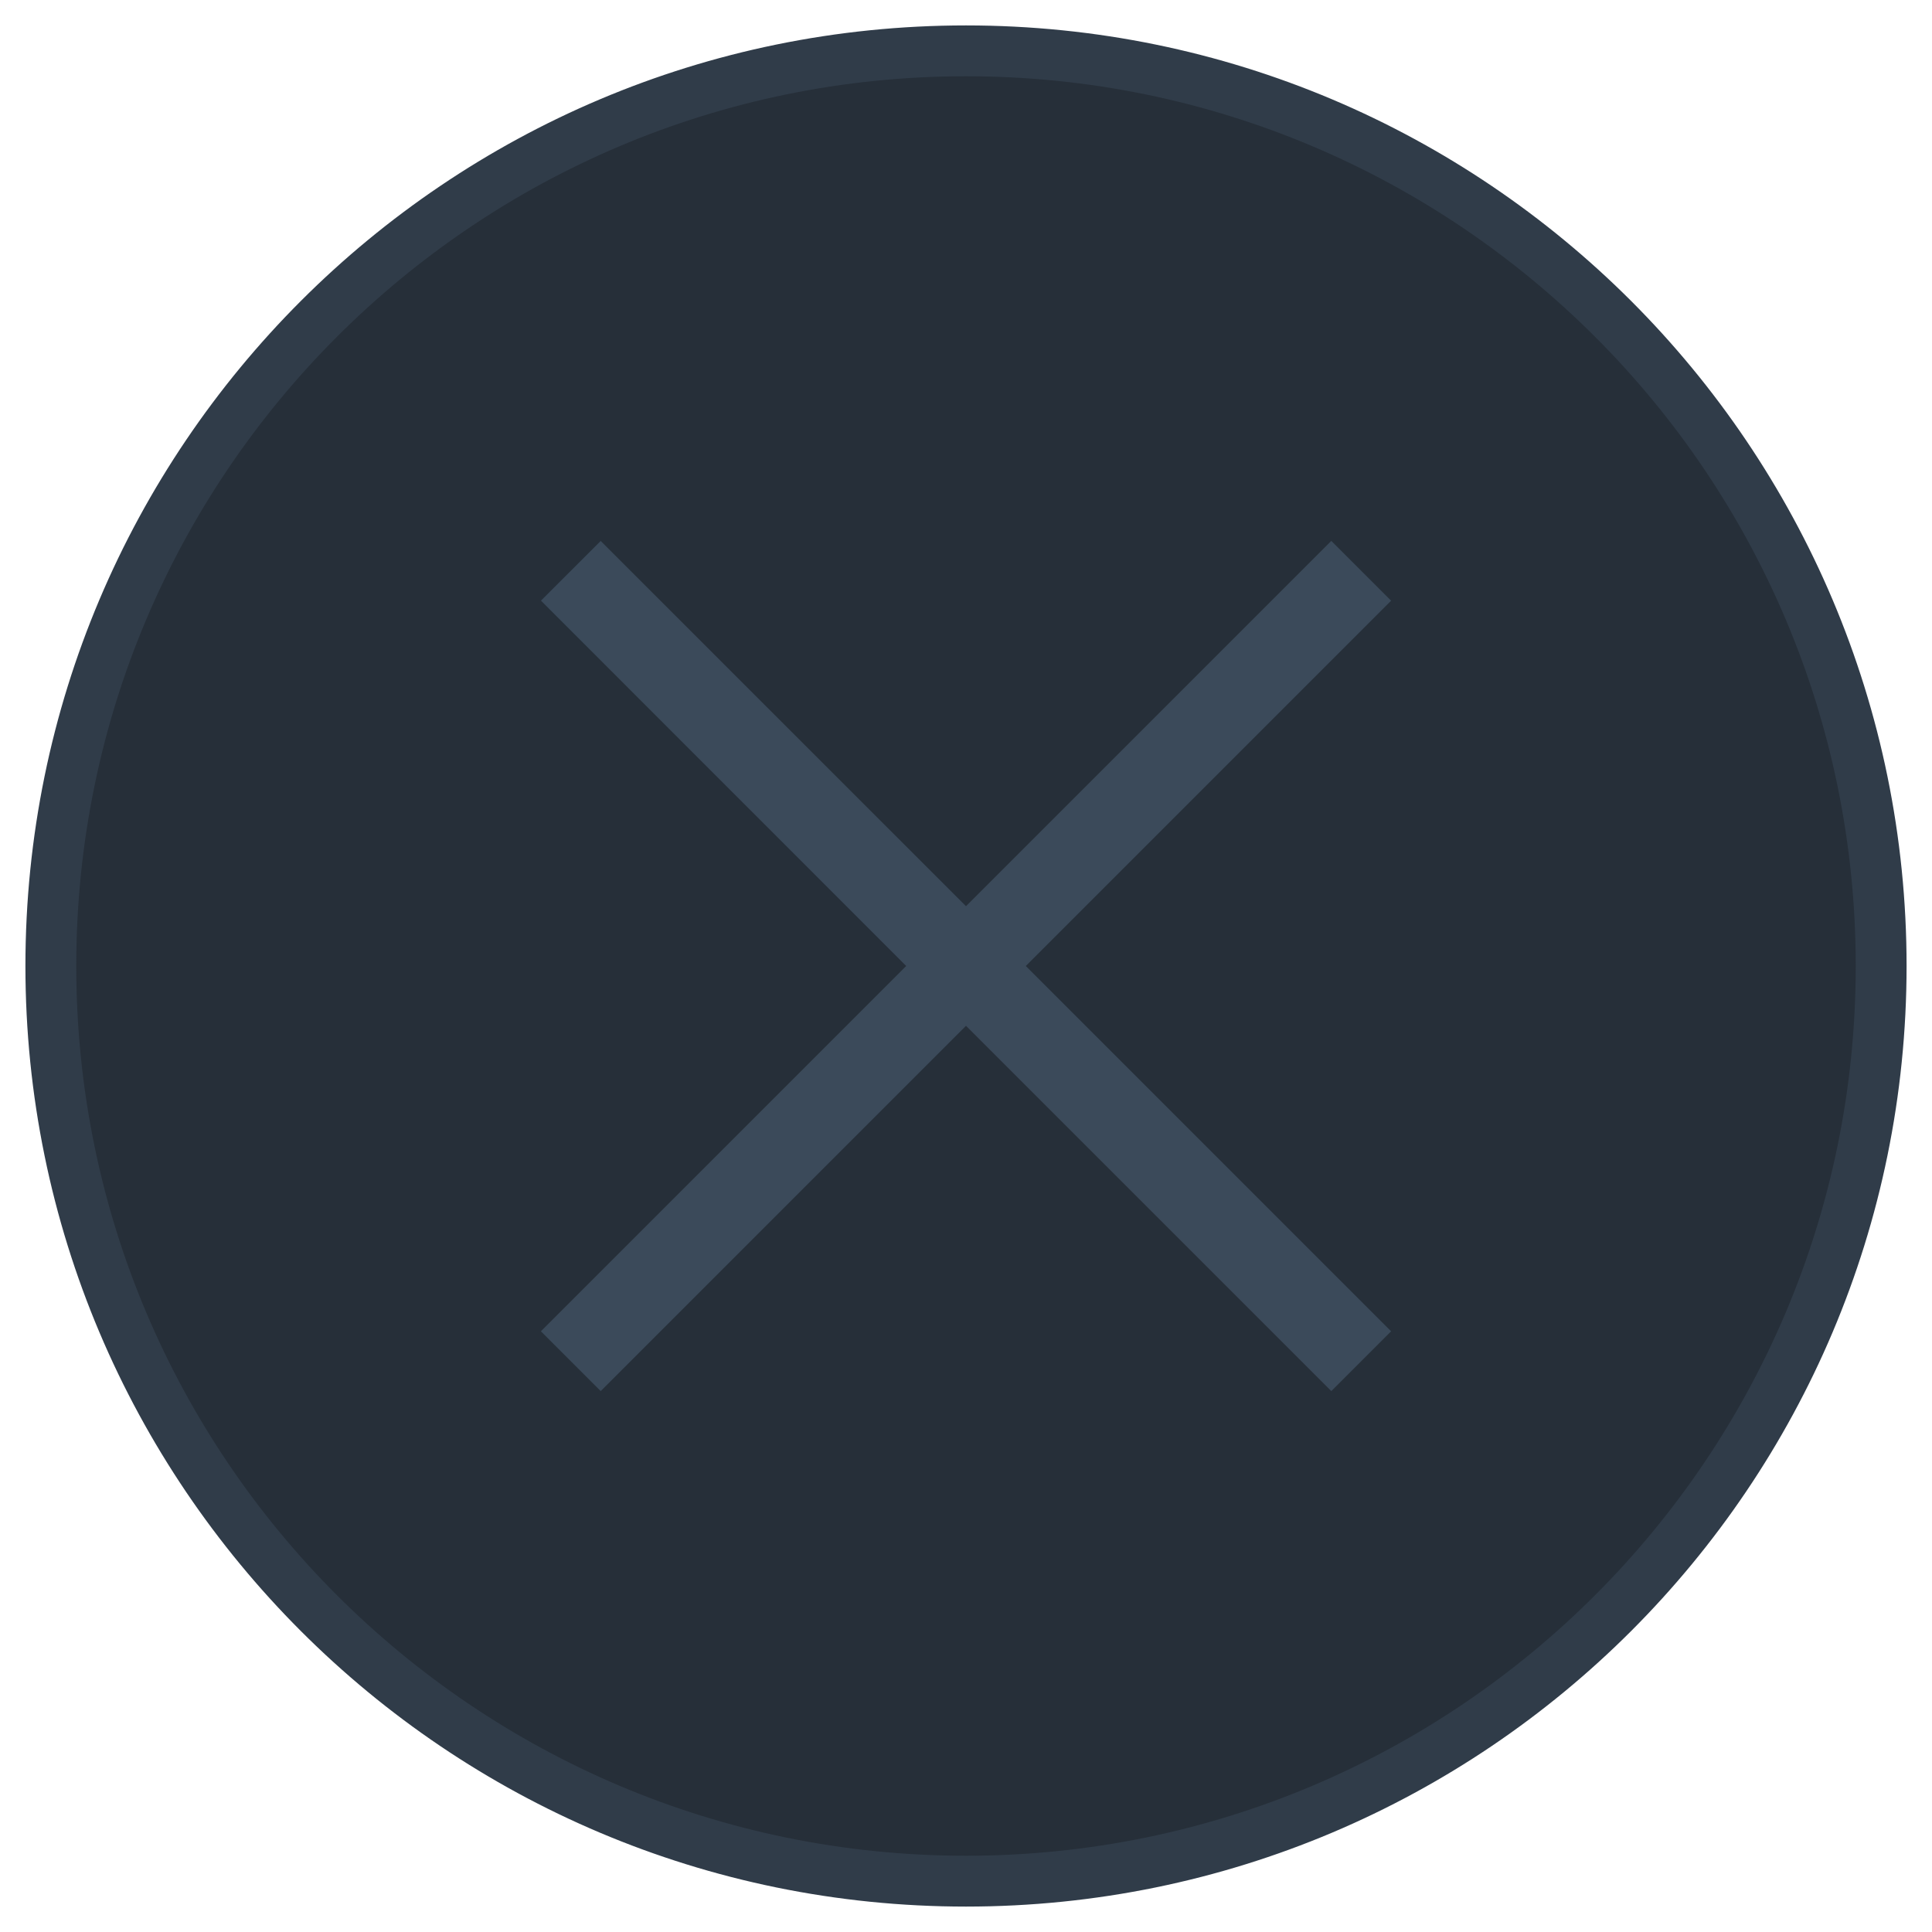
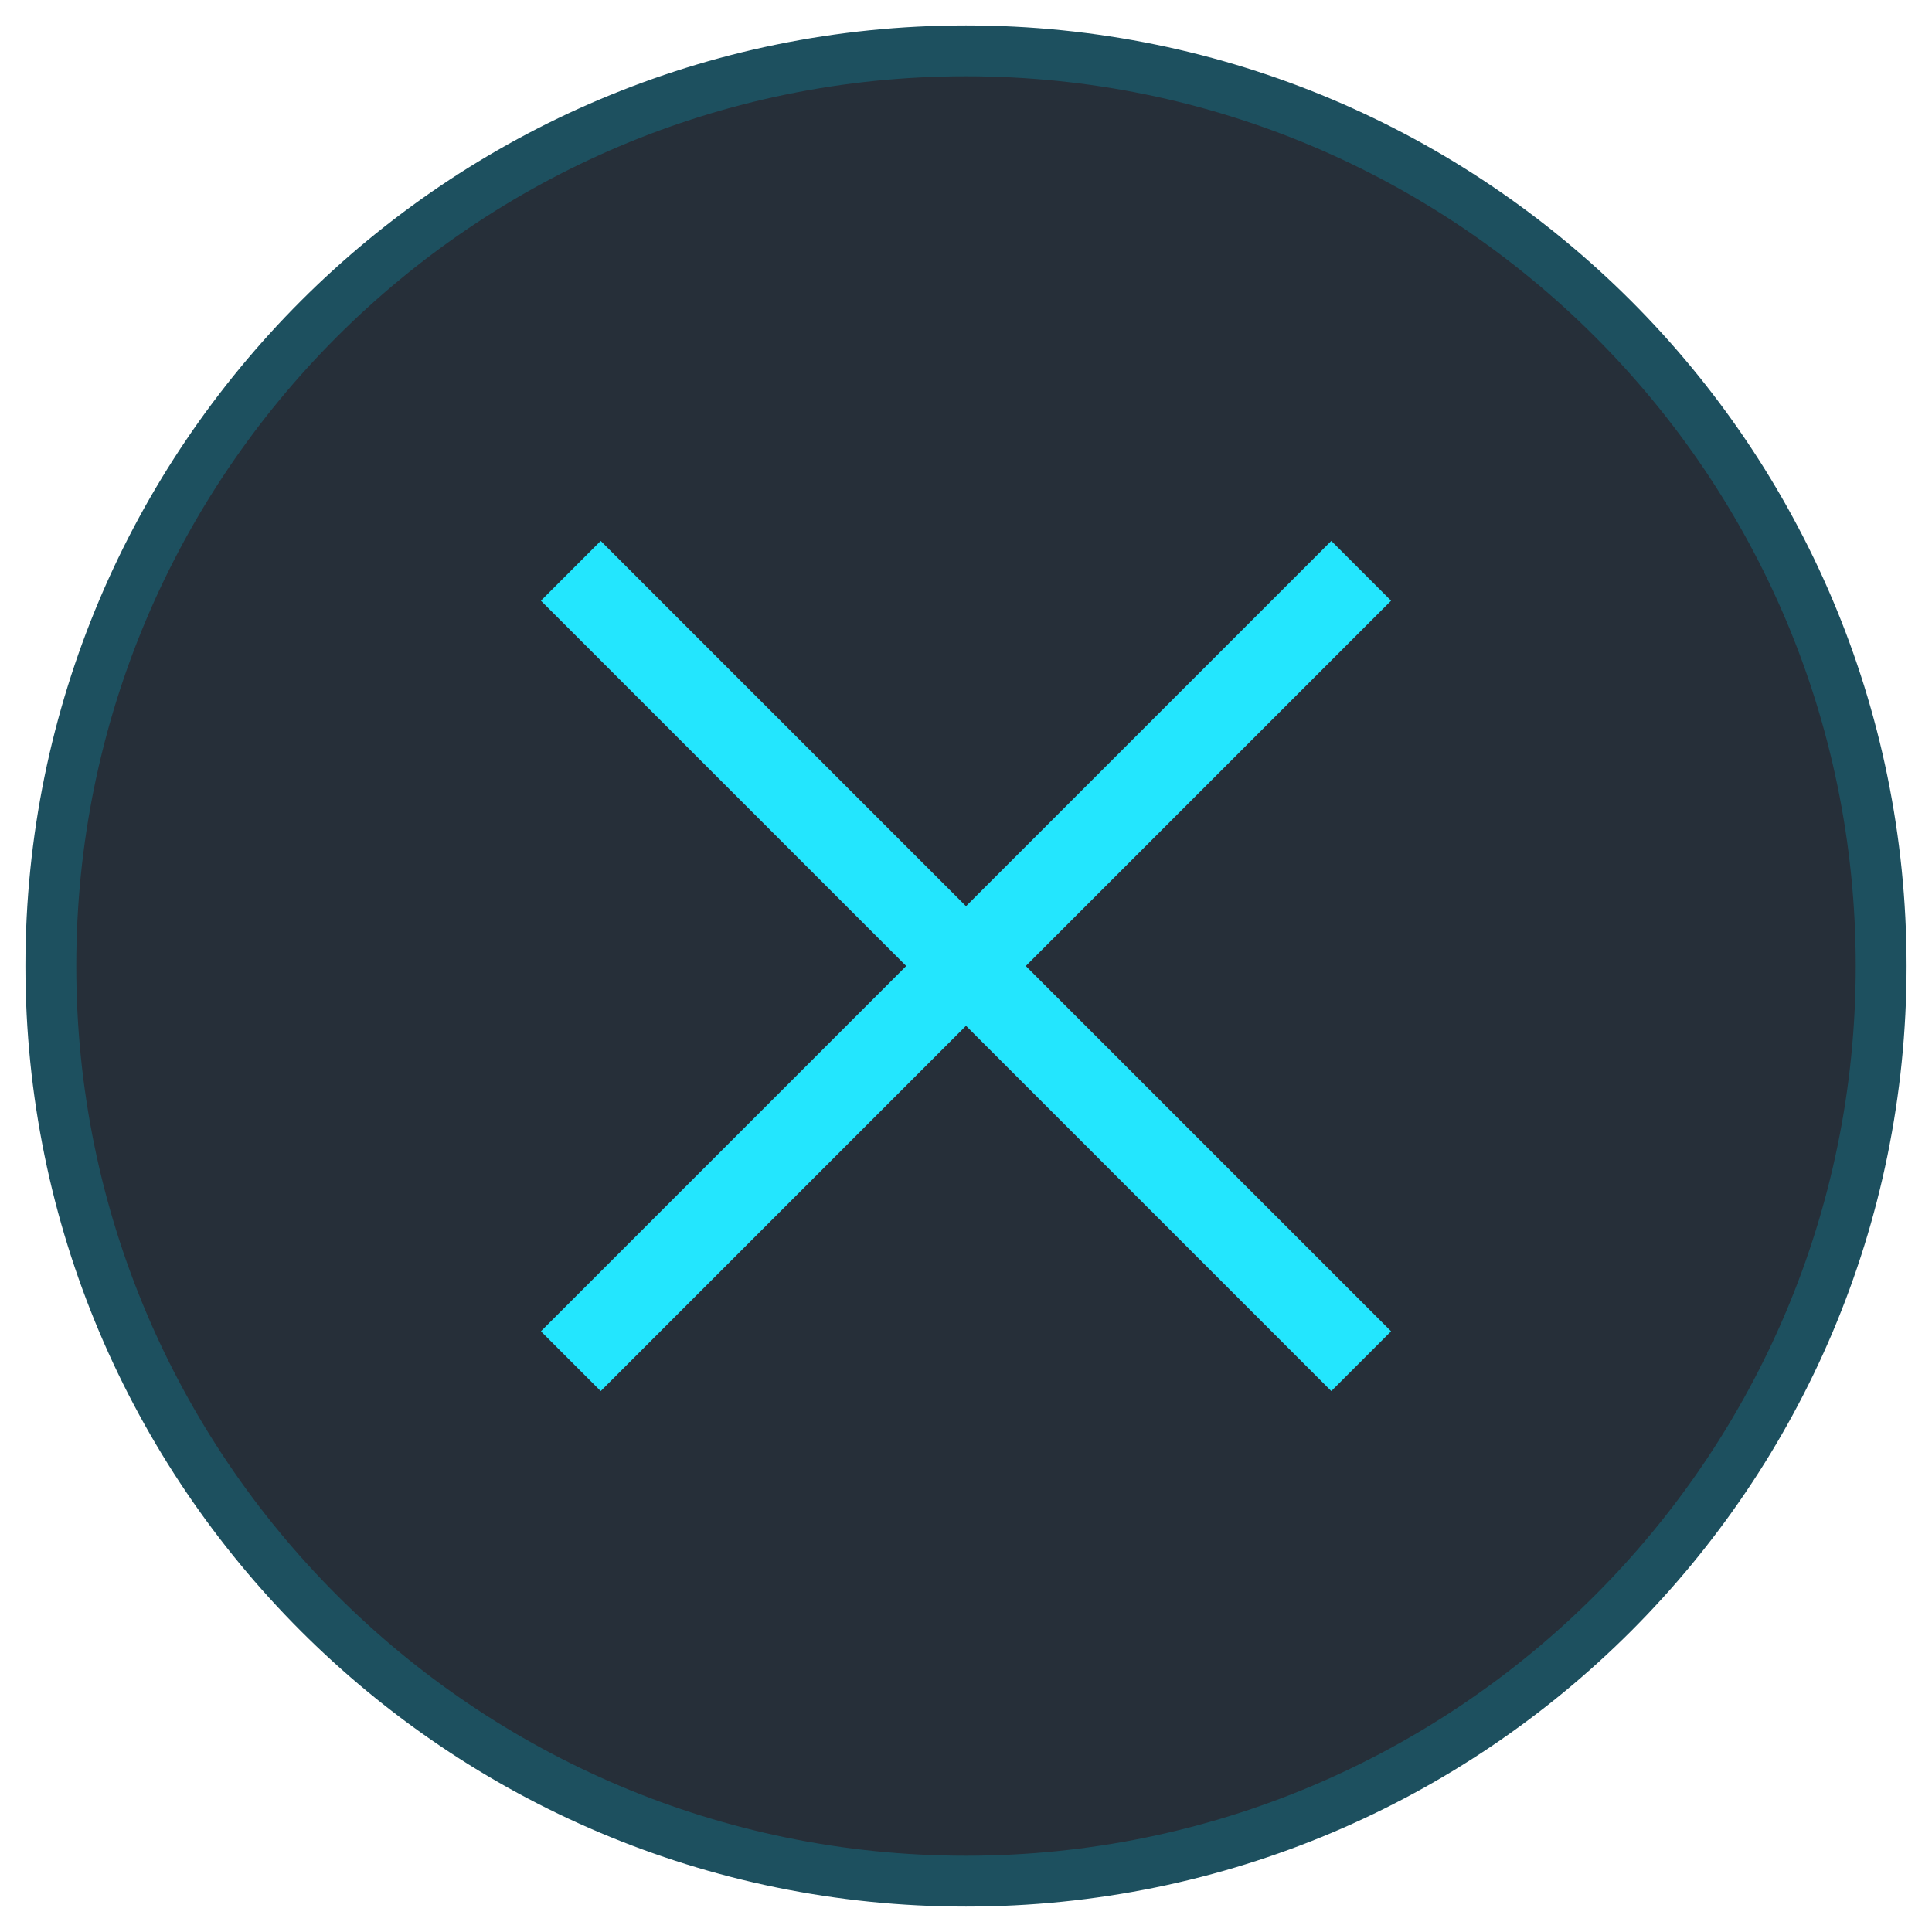
- <svg xmlns="http://www.w3.org/2000/svg" width="38" height="38" viewBox="0 0 38 38">
-   <g fill="none" fill-rule="evenodd" transform="translate(1 1)">
-     <circle cx="18" cy="18" r="18" fill="#262F39" stroke="#303C49" />
-     <path fill="#3B4A5A" fill-rule="nonzero" d="M10.815 9.64L9.64 10.814 16.824 18l-7.185 7.185 1.176 1.176L18 19.176l7.185 7.185 1.176-1.176L19.176 18l7.185-7.185-1.176-1.176L18 16.824z" />
+ <svg xmlns="http://www.w3.org/2000/svg" width="38px" height="38px" viewBox="0 0 38 38" version="1.1">
+   <defs />
+   <g id="Symbols" stroke="none" stroke-width="1" fill="none" fill-rule="evenodd">
+     <g id="Close-button" transform="translate(1, 1)">
+       <g id="Close">
+         <circle id="Oval-2" stroke="#1D505F" fill="#262F39" cx="18" cy="18" r="18" />
+         <g id="icon-close-modal" transform="translate(9, 9)" fill="#23E6FE" fill-rule="nonzero">
+           <polygon id="Shape" points="1.815 0.639 0.639 1.815 7.824 9 0.639 16.185 1.815 17.361 9 10.176 16.185 17.361 17.361 16.185 10.176 9 17.361 1.815 16.185 0.639 9 7.824" />
+         </g>
+       </g>
+     </g>
  </g>
</svg>
